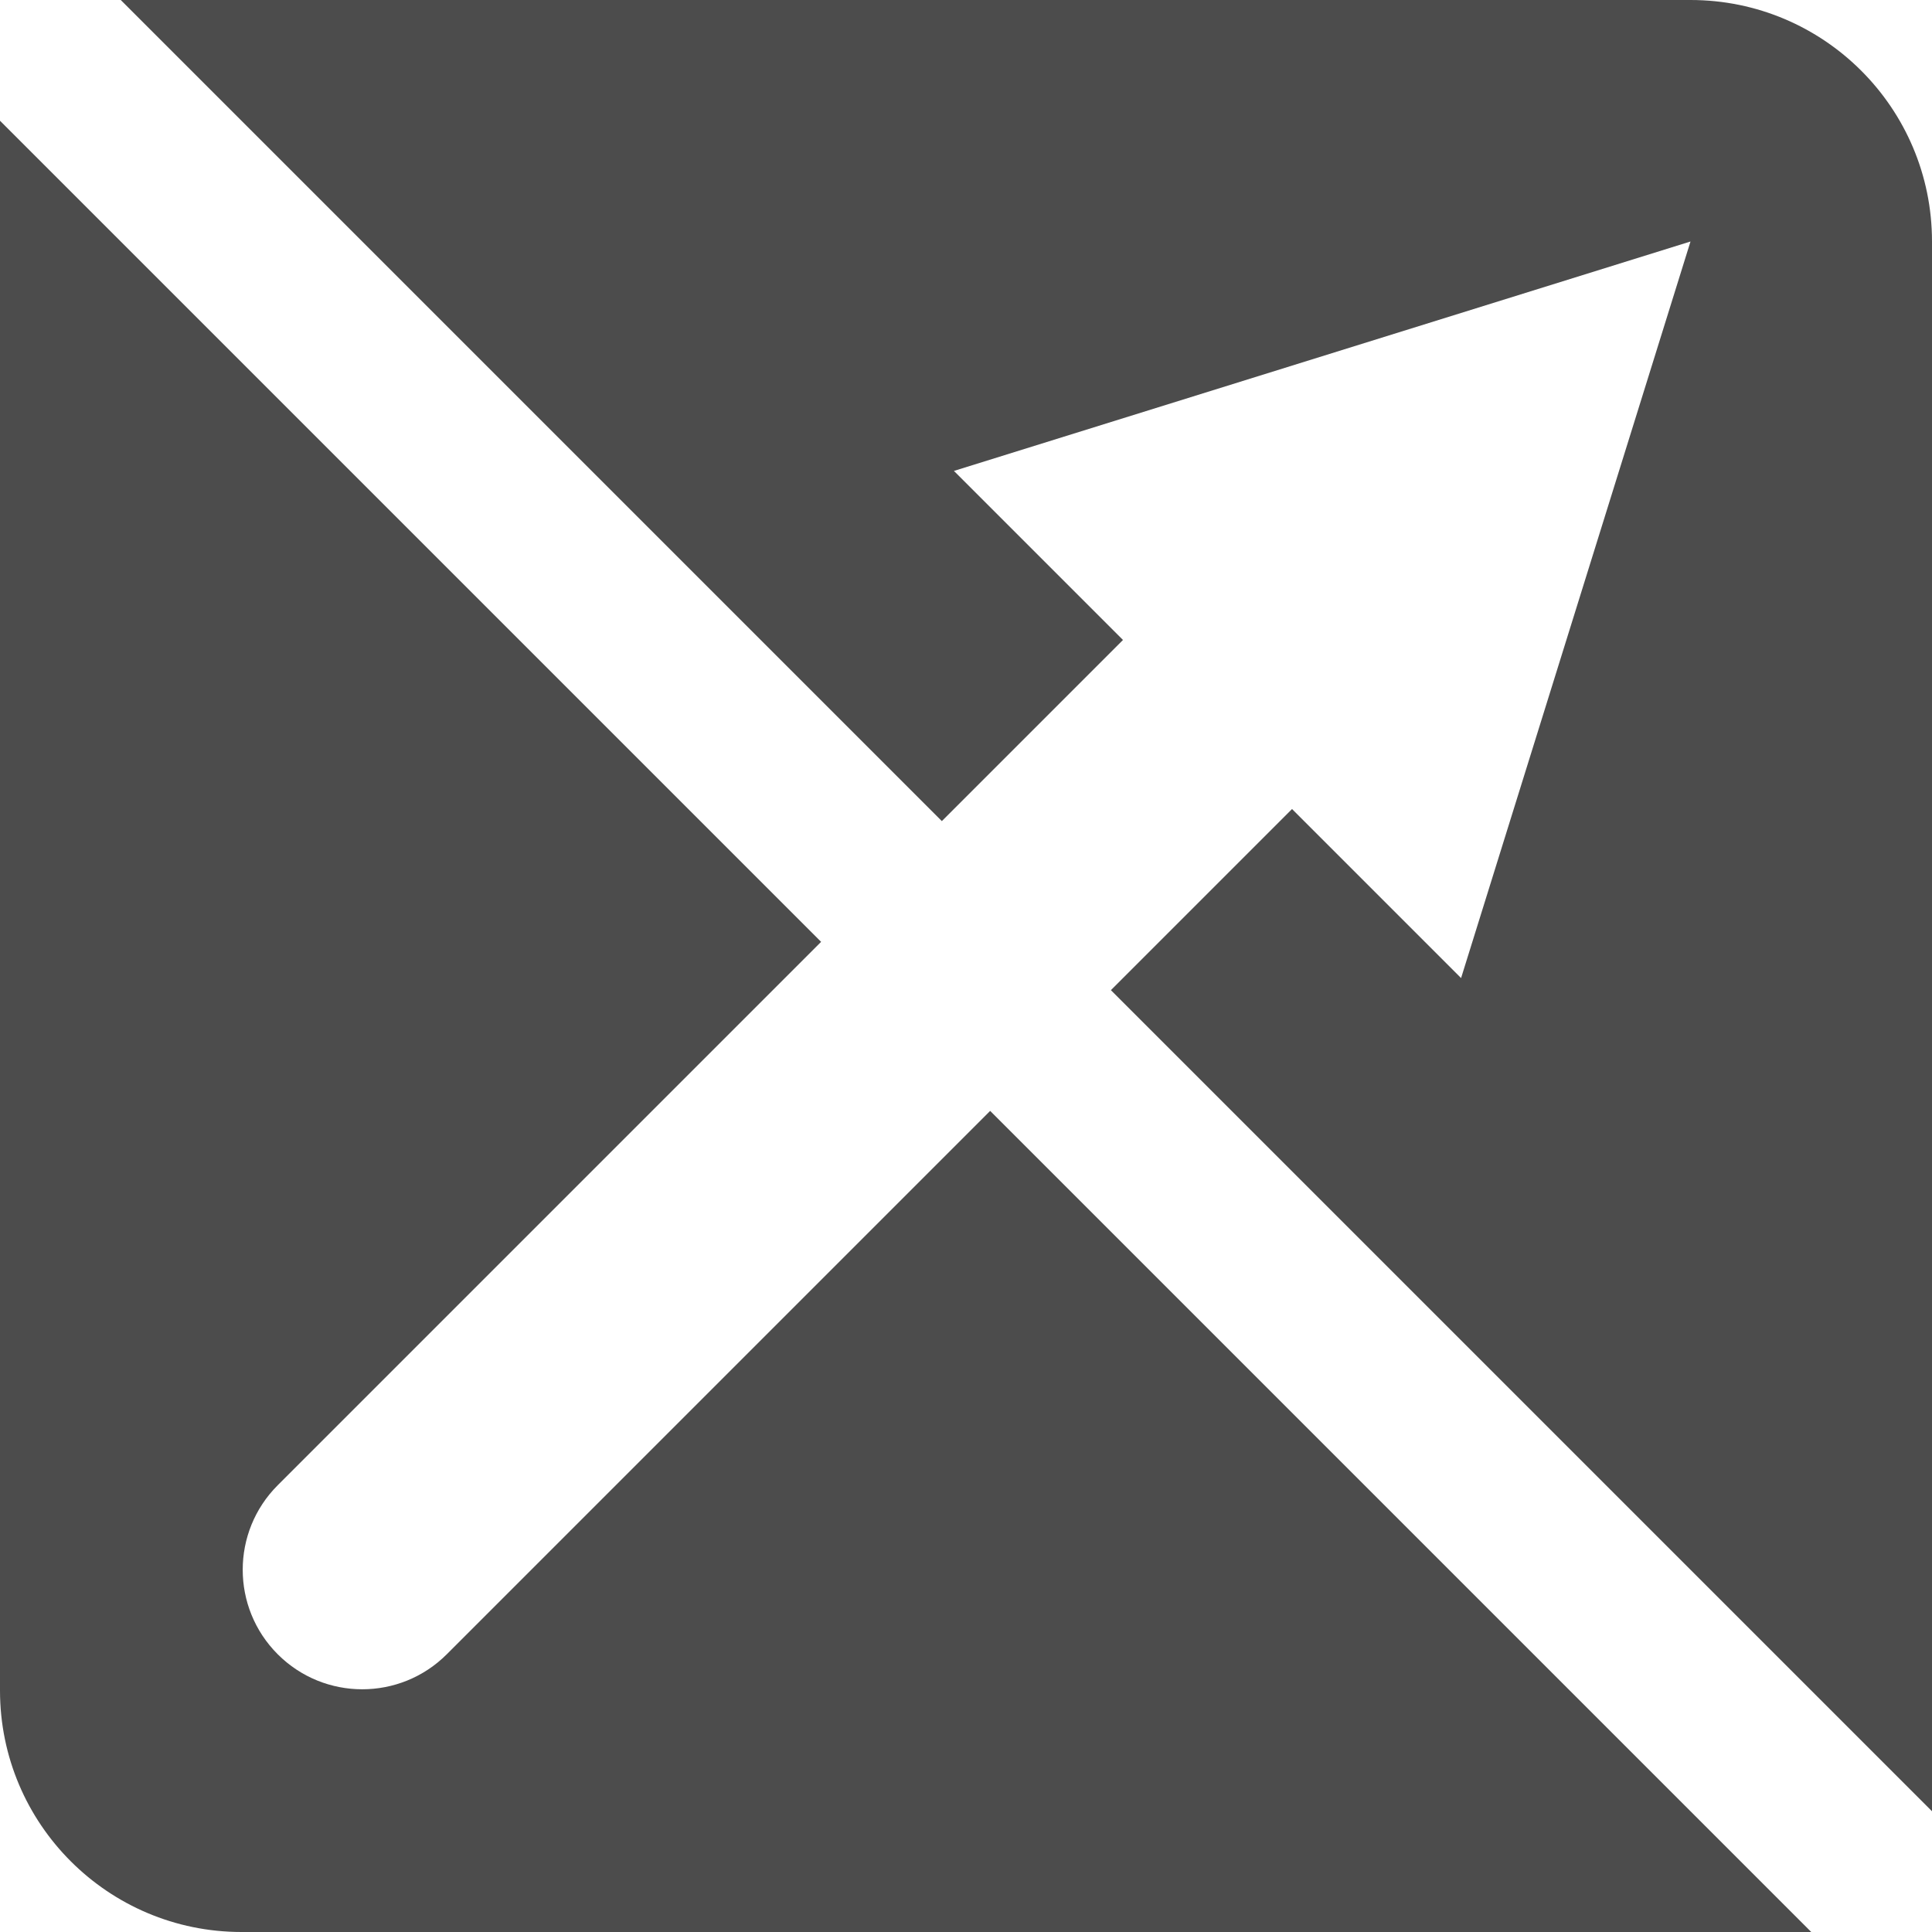
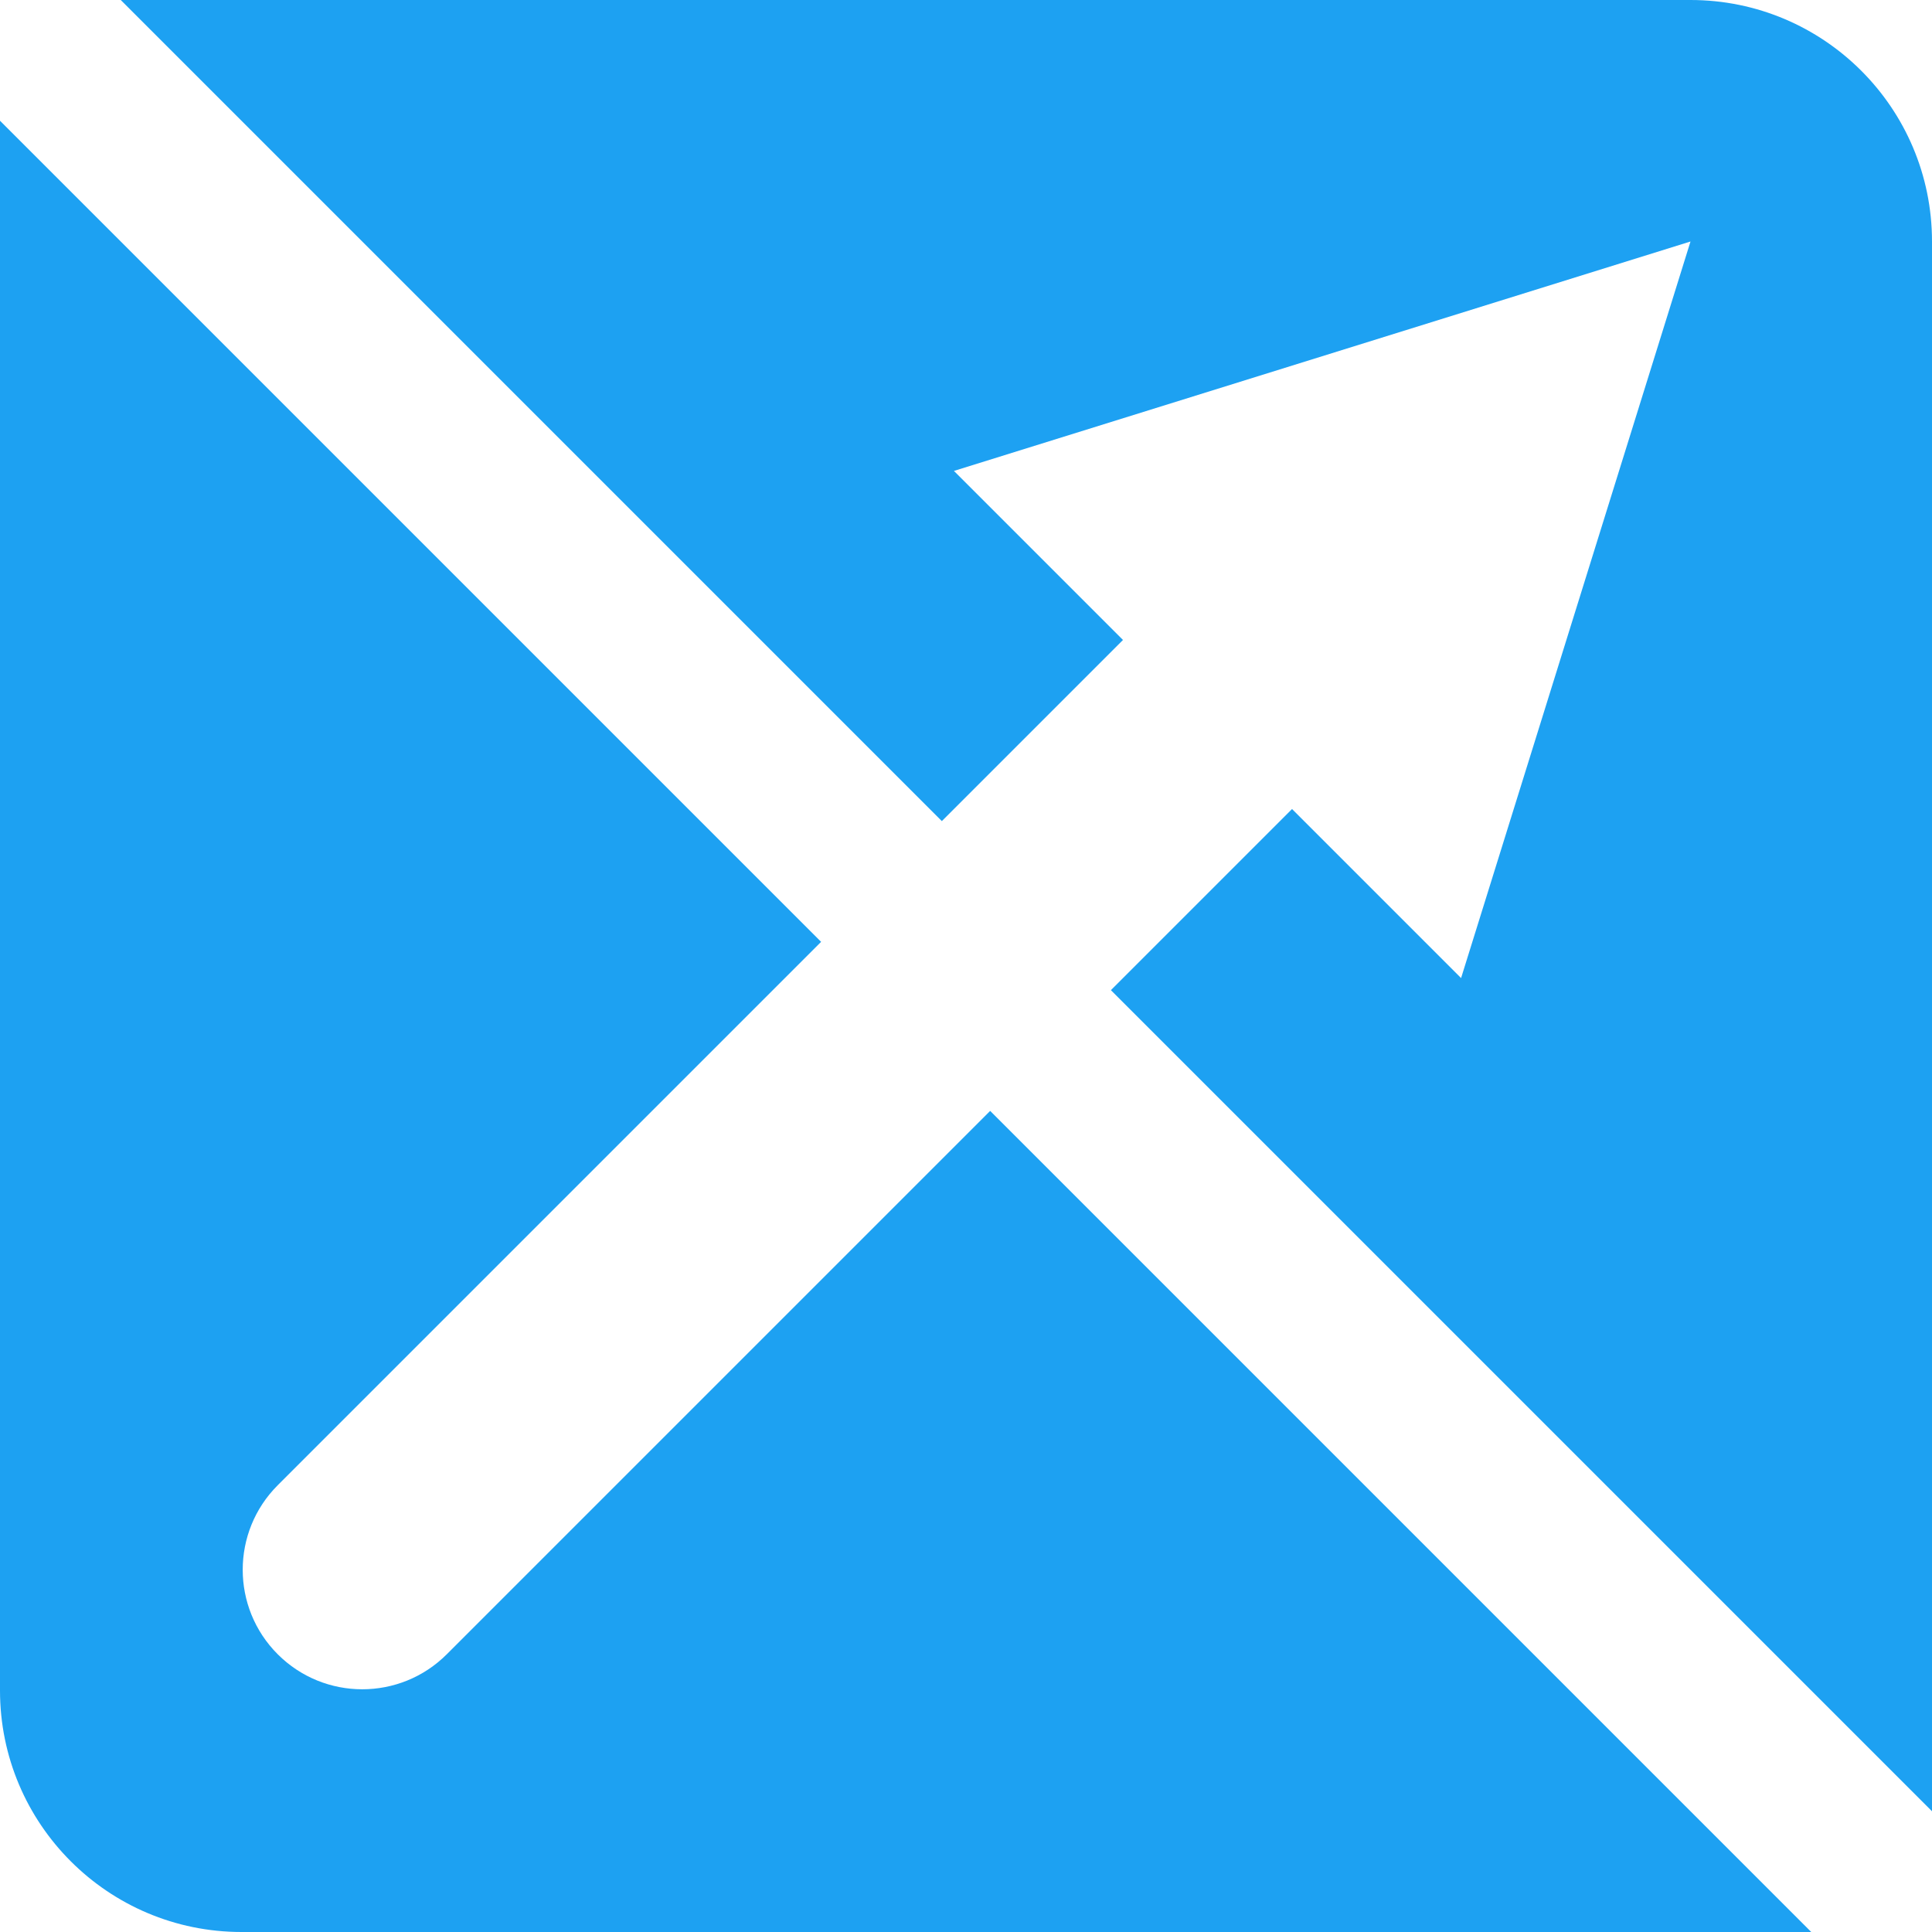
- <svg xmlns="http://www.w3.org/2000/svg" width="128px" height="128px" version="1.1" viewBox="0 0 16 16" fill="#4c4c4c" fill-opacity="context-fill-opacity">
+ <svg xmlns="http://www.w3.org/2000/svg" width="128px" height="128px" version="1.1" viewBox="0 0 16 16" fill="rgb(29,161,242)" fill-opacity="context-fill-opacity">
  <path d="M15 16l-6.8-6.8l-4.5 4.5a.7.7 0 0 1-1.4-1.4l4.5-4.5l-6.8-6.8v13a2 2 0 0 0 2 2zM1 0h13a2 2 0 0 1 2 2v13l-6.8-6.8l1.5-1.5l1.4 1.4l1.9 -6.1l-6.1 1.9l1.4 1.4l-1.5 1.5l-6.8-6.8z" />
</svg>
